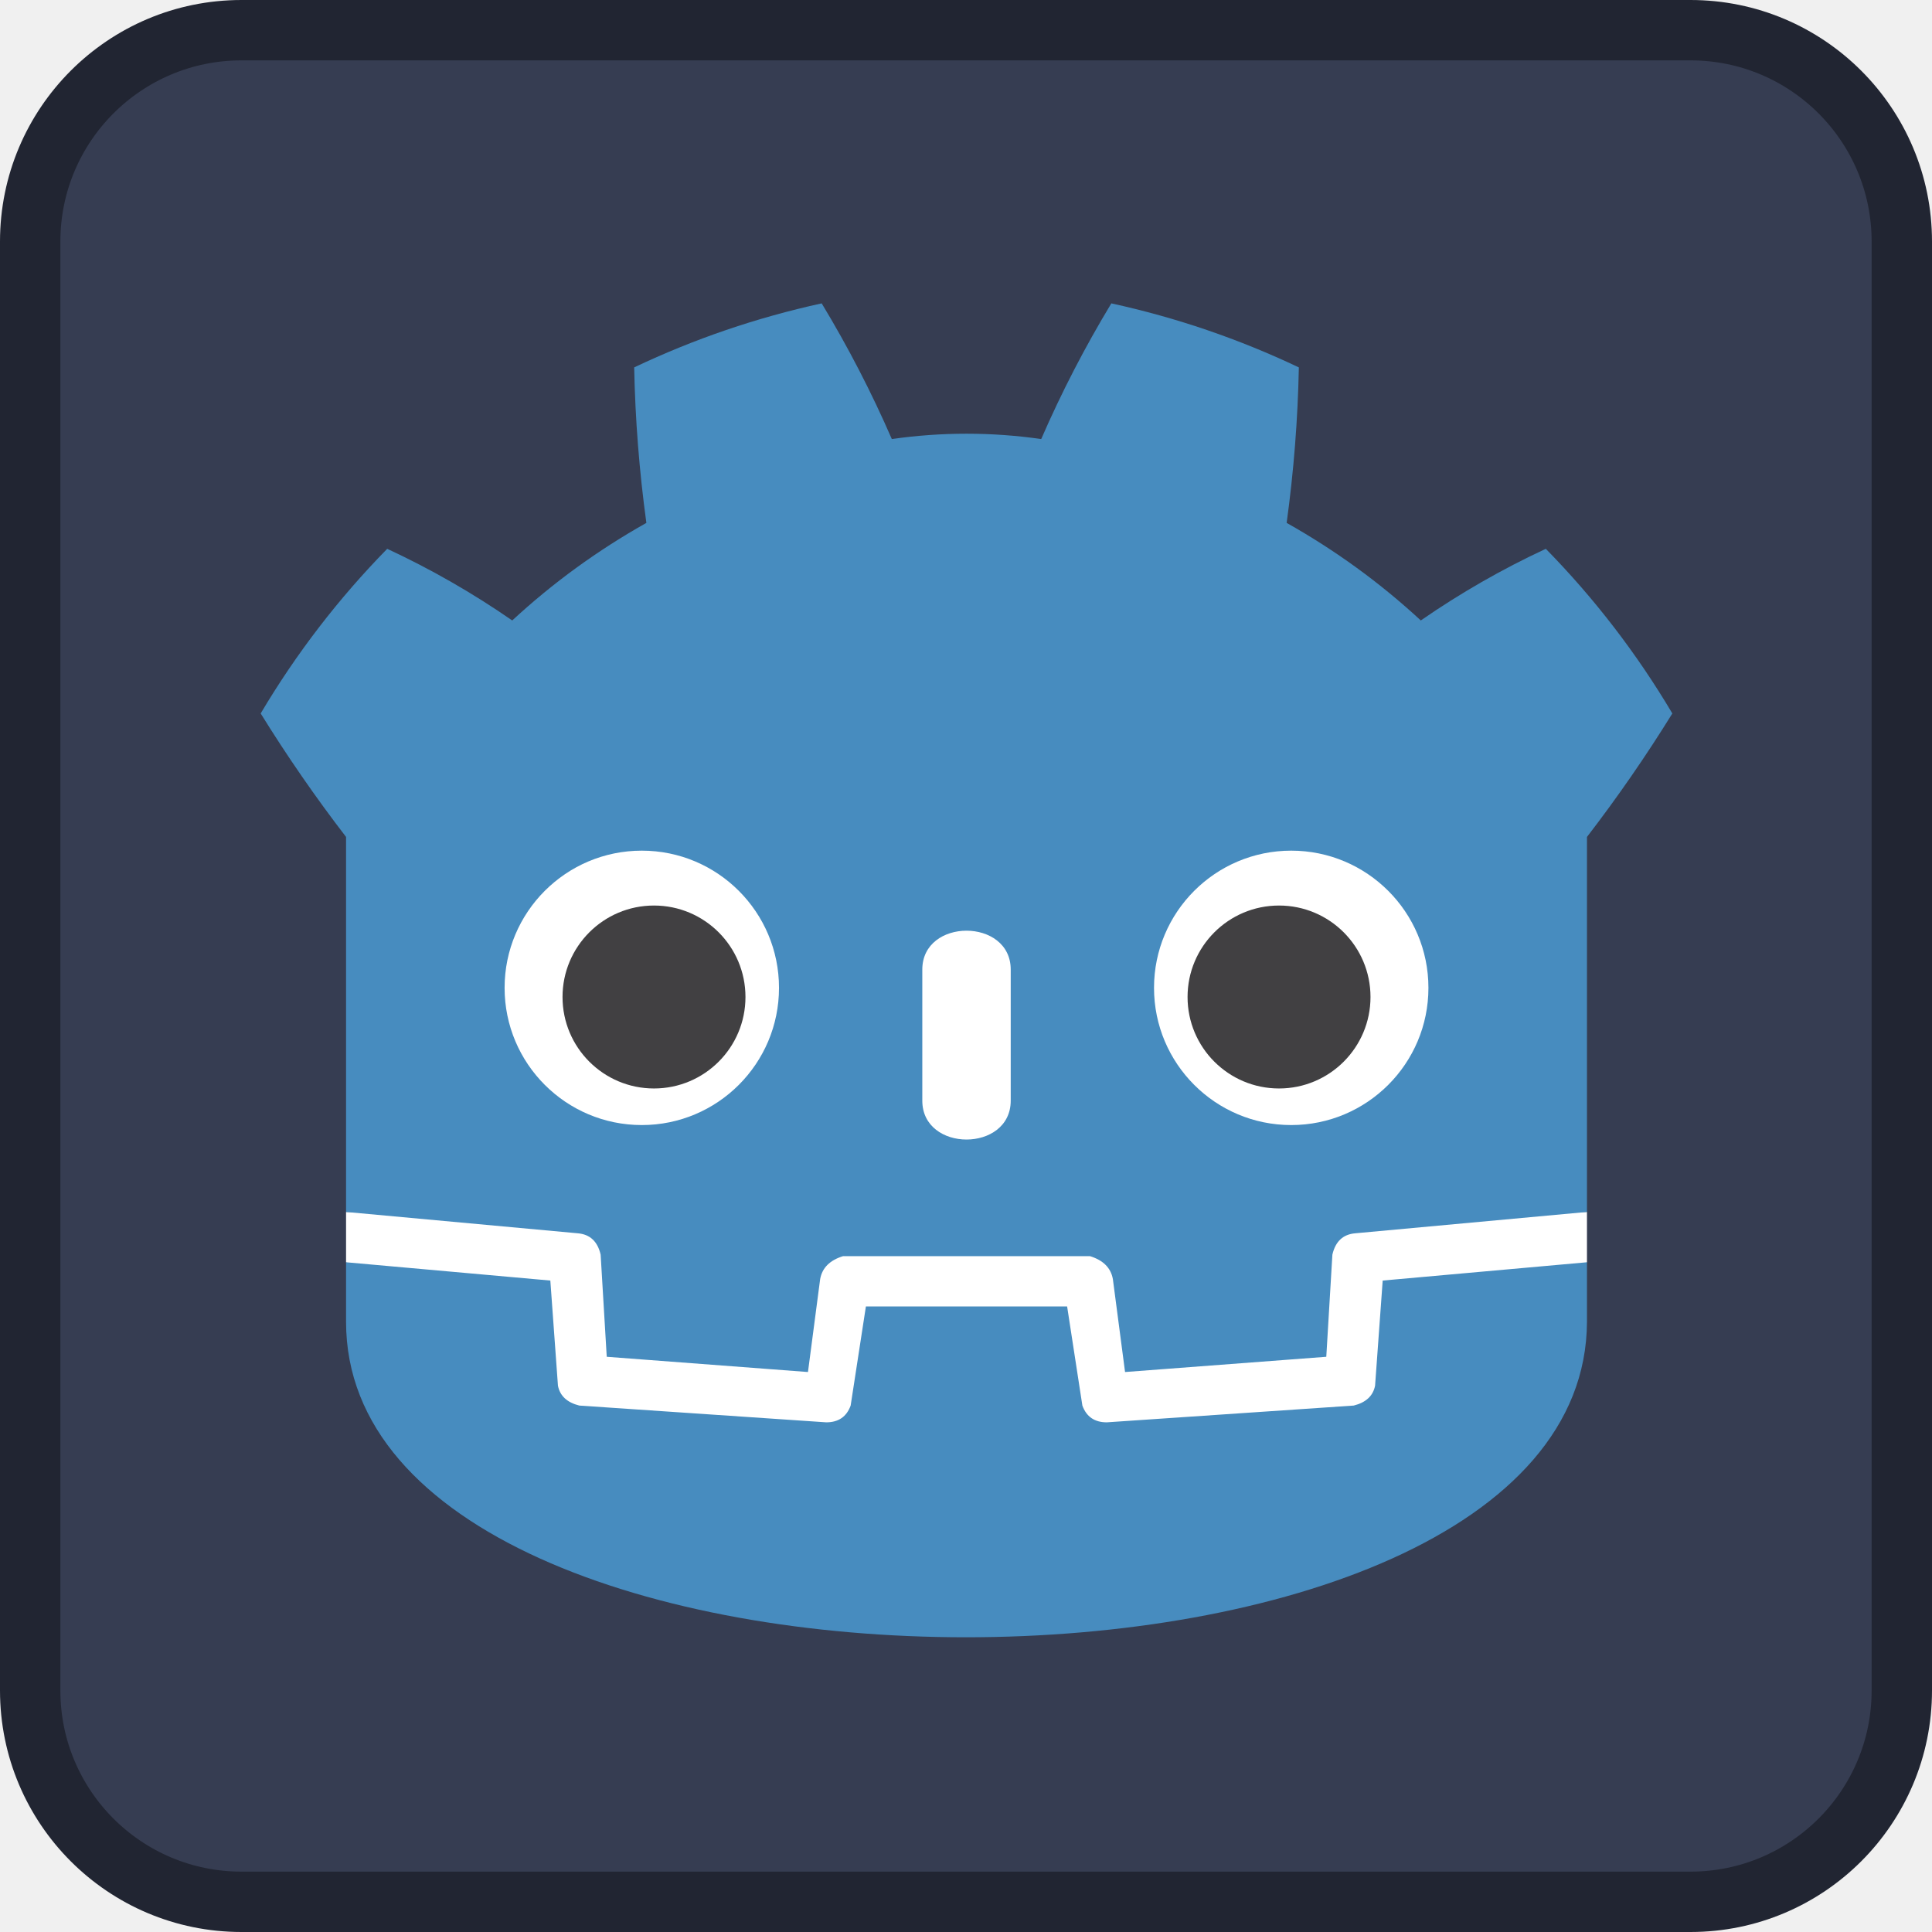
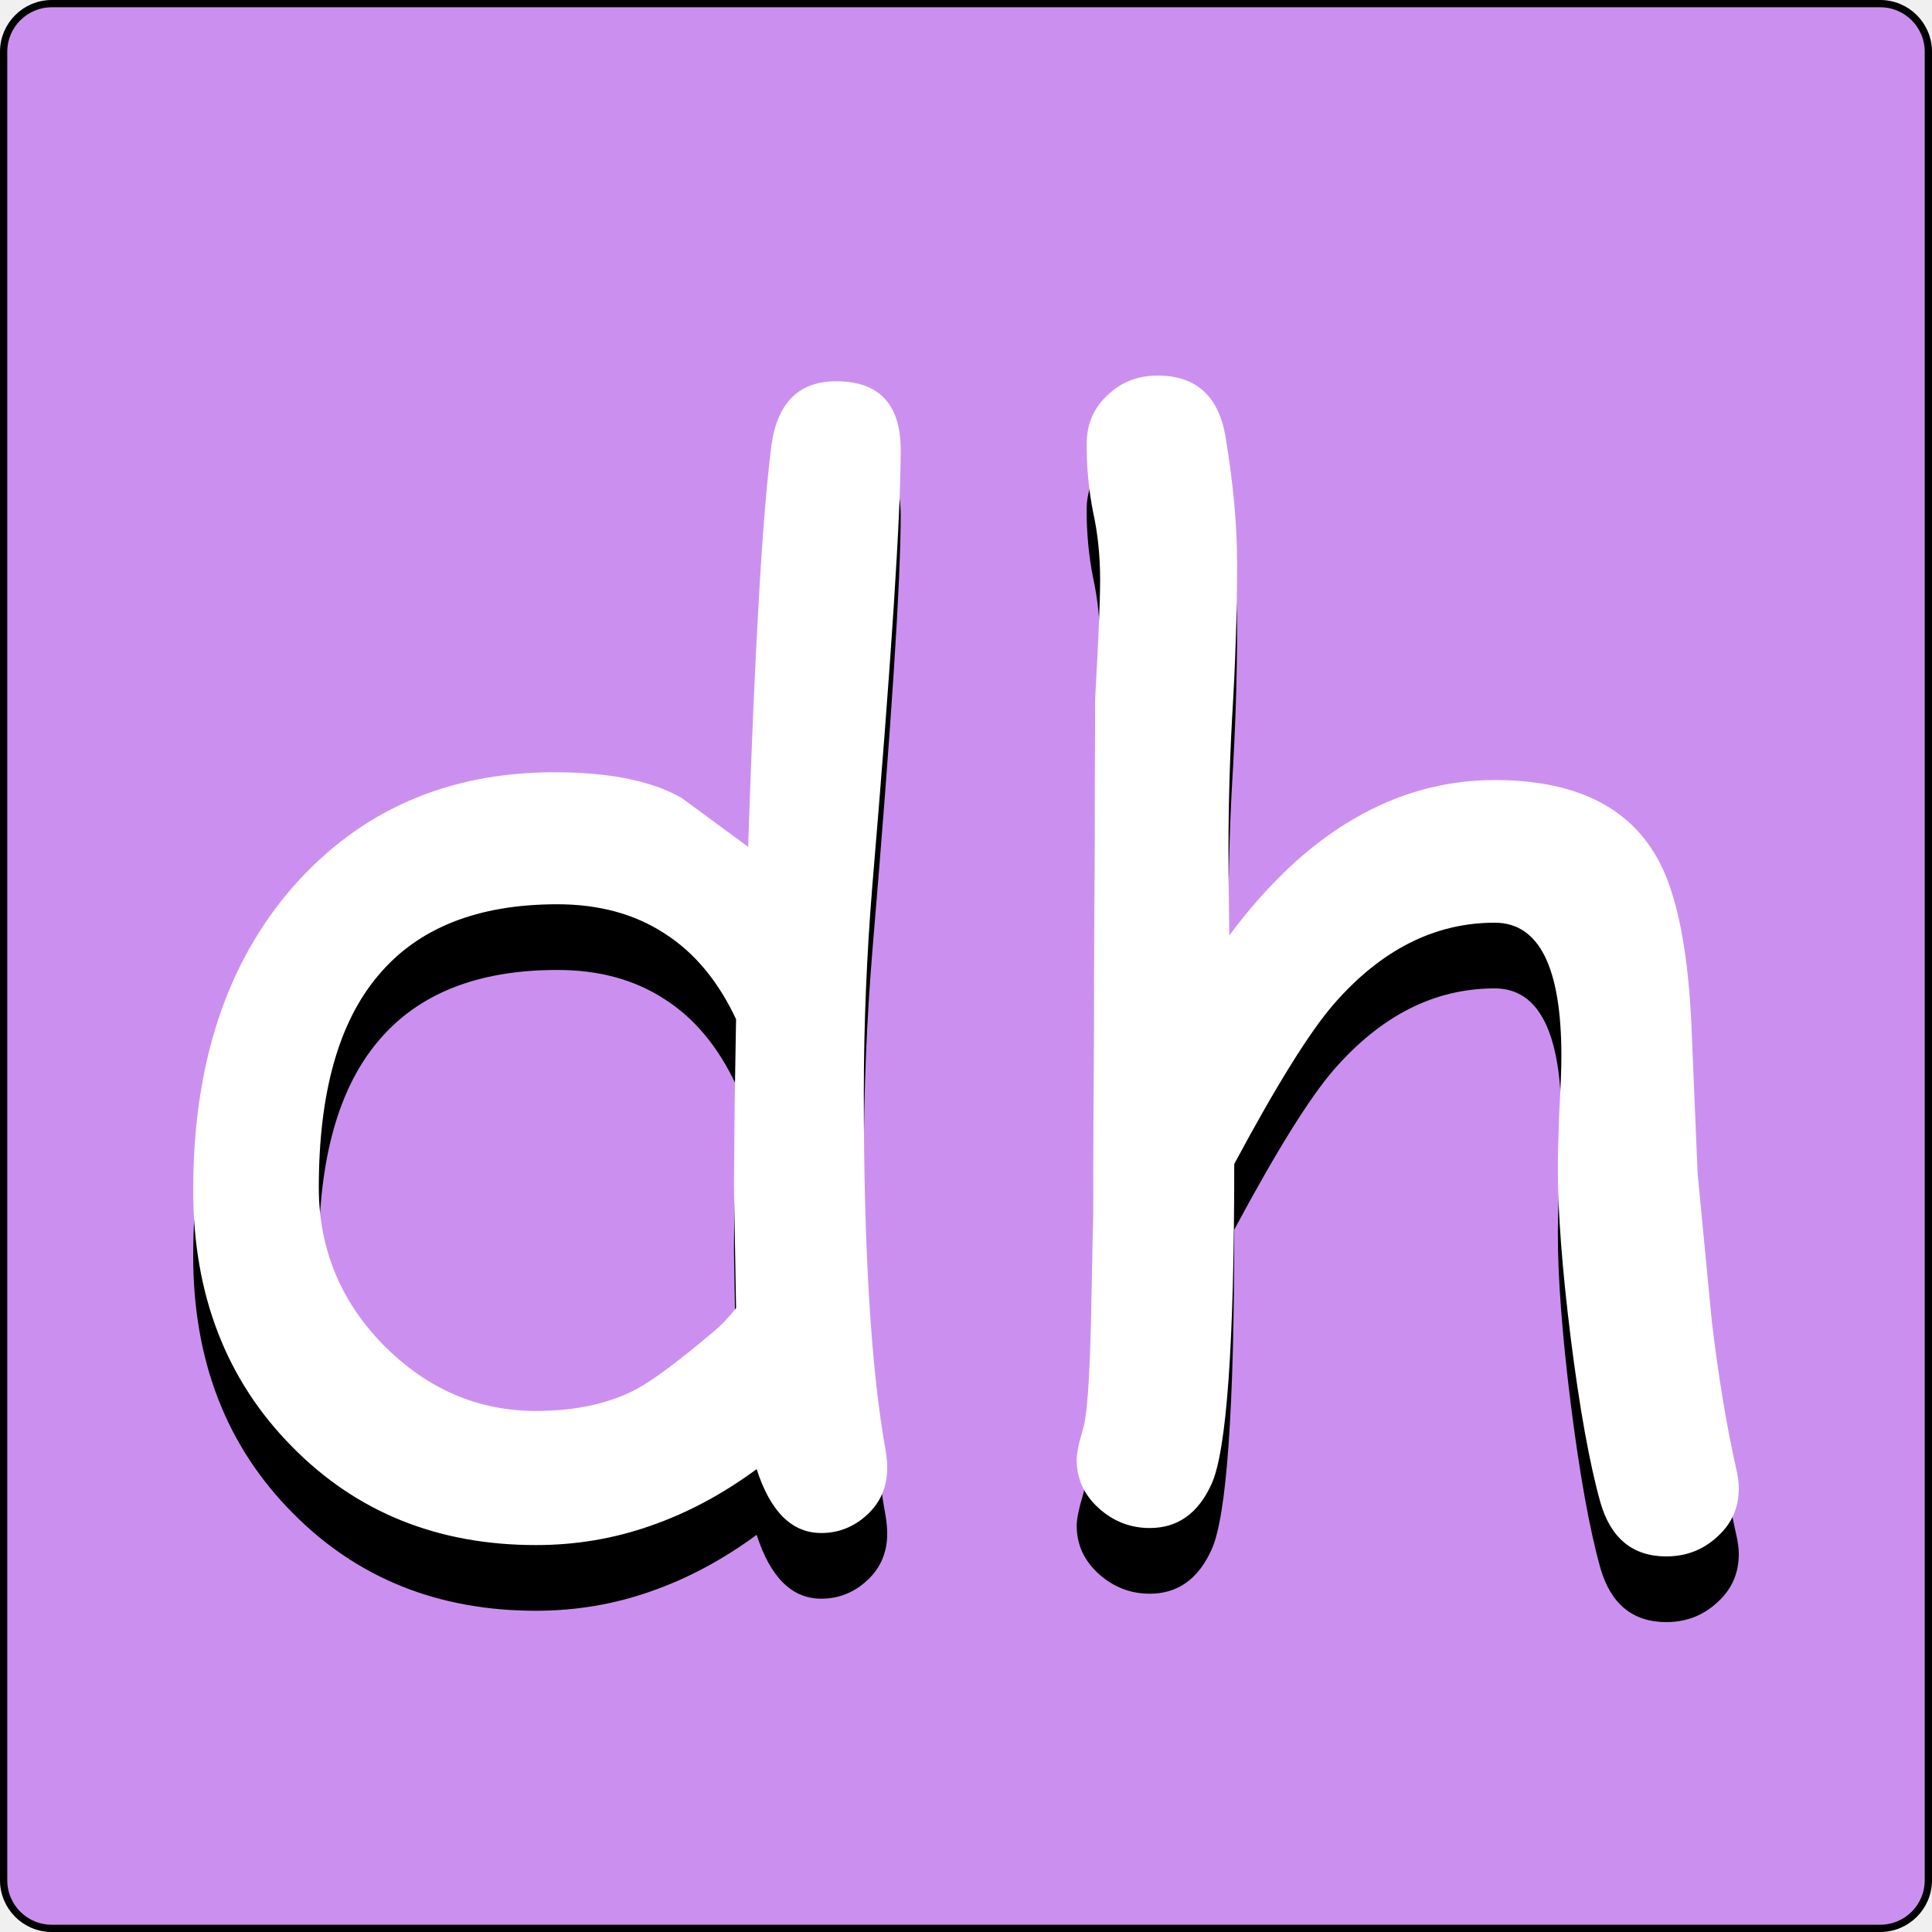
- <svg xmlns="http://www.w3.org/2000/svg" width="128" height="128">
-   <rect width="124" height="124" x="2" y="2" fill="#363d52" stroke="#212532" stroke-width="4" rx="14" />
-   <g fill="#fff" transform="translate(12.322 12.322)scale(.101)">
-     <path d="M105 673v33q407 354 814 0v-33z" />
-     <path fill="#478cbf" d="m105 673 152 14q12 1 15 14l4 67 132 10 8-61q2-11 15-15h162q13 4 15 15l8 61 132-10 4-67q3-13 15-14l152-14V427q30-39 56-81-35-59-83-108-43 20-82 47-40-37-88-64 7-51 8-102-59-28-123-42-26 43-46 89-49-7-98 0-20-46-46-89-64 14-123 42 1 51 8 102-48 27-88 64-39-27-82-47-48 49-83 108 26 42 56 81zm0 33v39c0 276 813 276 814 0v-39l-134 12-5 69q-2 10-14 13l-162 11q-12 0-16-11l-10-65H446l-10 65q-4 11-16 11l-162-11q-12-3-14-13l-5-69z" />
-     <path d="M483 600c0 34 58 34 58 0v-86c0-34-58-34-58 0z" />
-     <circle cx="725" cy="526" r="90" />
-     <circle cx="299" cy="526" r="90" />
-   </g>
-   <g fill="#414042" transform="translate(12.322 12.322)scale(.101)">
-     <circle cx="307" cy="532" r="60" />
-     <circle cx="717" cy="532" r="60" />
+ <svg xmlns="http://www.w3.org/2000/svg" width="1000" height="1000" viewBox="0 0 264.583 264.583" version="1.1" id="svg1">
+   <defs id="defs1">
+     <linearGradient id="swatch3">
+       <stop style="stop-color:#000000;stop-opacity:1;" offset="0" id="stop3" />
+     </linearGradient>
+   </defs>
+   <g id="layer1">
+     <rect style="fill:#cb90ef;fill-opacity:1;stroke:#000000;stroke-width:0.996;stroke-dasharray:none;stroke-opacity:1" id="rect3" width="263.587" height="263.587" x="0.498" y="0.498" rx="6.59" ry="6.59" />
+     <path d="m 119.463,130.306 q -1.166,14.286 -1.166,28.572 0,32.362 3.013,48.884 0.194,1.361 0.194,2.235 0,3.887 -2.721,6.414 -2.721,2.527 -6.317,2.527 -6.025,0 -8.844,-8.747 -6.997,5.151 -14.578,7.775 -7.483,2.624 -15.647,2.624 -20.117,0 -33.334,-13.411 -13.606,-13.703 -13.606,-35.181 0,-25.948 13.703,-41.595 13.8,-15.647 35.764,-15.647 11.273,0 17.396,3.499 l 9.135,6.706 q 1.361,-40.915 3.207,-55.103 1.263,-8.649 8.844,-8.649 8.844,0 8.844,9.427 0,13.509 -3.887,59.671 z m -43.15,2.527 q -16.327,0 -24.49,9.718 -8.163,9.621 -8.163,29.058 0,12.537 8.844,21.575 8.941,9.038 20.895,9.038 8.163,0 13.8,-3.013 3.304,-1.749 10.787,-8.066 1.458,-1.263 2.818,-3.013 l -0.292,-16.813 0.097,-11.273 0.194,-11.468 q -3.693,-7.872 -9.816,-11.759 -6.123,-3.985 -14.675,-3.985 z m 151.899,89.312 q -6.9,0 -9.038,-7.386 -2.235,-7.969 -4.082,-22.644 -1.749,-14.092 -1.749,-23.13 0,-2.527 0.194,-7.678 0.292,-5.151 0.292,-7.678 0,-18.271 -9.135,-18.271 -12.342,0 -22.061,11.176 -4.956,5.734 -13.606,21.866 0,37.027 -3.11,43.83 -2.721,6.025 -8.455,6.025 -3.985,0 -6.997,-2.721 -3.013,-2.721 -3.013,-6.609 0,-1.361 0.875,-4.276 0.777,-2.43 1.069,-14.189 l 0.292,-14.383 0.292,-71.43 q 0.68,-12.051 0.68,-16.23 0,-4.956 -0.972,-9.33 -0.875,-4.47 -0.875,-9.232 0,-4.082 2.818,-6.706 2.818,-2.721 6.9,-2.721 7.969,0 9.33,8.552 1.555,9.427 1.555,17.007 0,10.204 -0.68,21.283 -0.583,10.593 -0.486,21.283 l 0.097,8.552 q 7.969,-10.69 17.007,-15.938 9.135,-5.345 19.34,-5.345 16.133,0 22.158,10.496 4.276,7.386 4.859,24.879 l 0.777,18.562 1.944,20.214 q 1.361,11.371 3.304,20.02 0.389,1.652 0.389,2.818 0,3.985 -2.916,6.609 -2.916,2.721 -6.997,2.721 z" id="path3" style="font-size:199.033px;font-family:'Comic Sans MS';-inkscape-font-specification:'Comic Sans MS';text-align:center;letter-spacing:0px;text-anchor:middle;fill:#000000;fill-opacity:1;stroke-width:5.224" aria-label="dh" />
+     <path d="m 119.463,121.31 q -1.166,14.286 -1.166,28.572 0,32.362 3.013,48.884 0.194,1.361 0.194,2.235 0,3.887 -2.721,6.414 -2.721,2.527 -6.317,2.527 -6.025,0 -8.844,-8.747 -6.997,5.151 -14.578,7.775 -7.483,2.624 -15.647,2.624 -20.117,0 -33.334,-13.411 -13.606,-13.703 -13.606,-35.181 0,-25.948 13.703,-41.595 13.8,-15.647 35.764,-15.647 11.273,0 17.396,3.499 l 9.135,6.706 q 1.361,-40.914 3.207,-55.103 1.263,-8.649 8.844,-8.649 8.844,0 8.844,9.427 0,13.509 -3.887,59.671 z m -43.15,2.527 q -16.327,0 -24.49,9.718 -8.163,9.621 -8.163,29.058 0,12.537 8.844,21.575 8.941,9.038 20.895,9.038 8.163,0 13.8,-3.013 3.304,-1.749 10.787,-8.066 1.458,-1.263 2.818,-3.013 l -0.292,-16.813 0.097,-11.273 0.194,-11.468 q -3.693,-7.872 -9.816,-11.759 -6.123,-3.985 -14.675,-3.985 z m 151.899,89.312 q -6.9,0 -9.038,-7.386 -2.235,-7.969 -4.082,-22.644 -1.749,-14.092 -1.749,-23.13 0,-2.527 0.194,-7.678 0.292,-5.151 0.292,-7.678 0,-18.271 -9.135,-18.271 -12.342,0 -22.061,11.176 -4.956,5.734 -13.606,21.866 0,37.027 -3.11,43.83 -2.721,6.025 -8.455,6.025 -3.985,0 -6.997,-2.721 -3.013,-2.721 -3.013,-6.609 0,-1.361 0.875,-4.276 0.777,-2.43 1.069,-14.189 l 0.292,-14.383 0.292,-71.43 q 0.68,-12.051 0.68,-16.23 0,-4.956 -0.972,-9.33 -0.875,-4.47 -0.875,-9.232 0,-4.082 2.818,-6.706 2.818,-2.721 6.9,-2.721 7.969,0 9.33,8.552 1.555,9.427 1.555,17.007 0,10.204 -0.68,21.283 -0.583,10.593 -0.486,21.283 l 0.097,8.552 q 7.969,-10.69 17.007,-15.938 9.135,-5.345 19.34,-5.345 16.133,0 22.158,10.496 4.276,7.386 4.859,24.879 l 0.777,18.562 1.944,20.214 q 1.361,11.371 3.304,20.02 0.389,1.652 0.389,2.818 0,3.985 -2.916,6.609 -2.916,2.721 -6.997,2.721 z" id="text1" style="font-size:199.033px;font-family:'Comic Sans MS';-inkscape-font-specification:'Comic Sans MS';text-align:center;letter-spacing:0px;text-anchor:middle;display:inline;fill:#ffffff;fill-opacity:1;stroke-width:5.224" aria-label="dh" />
  </g>
</svg>
